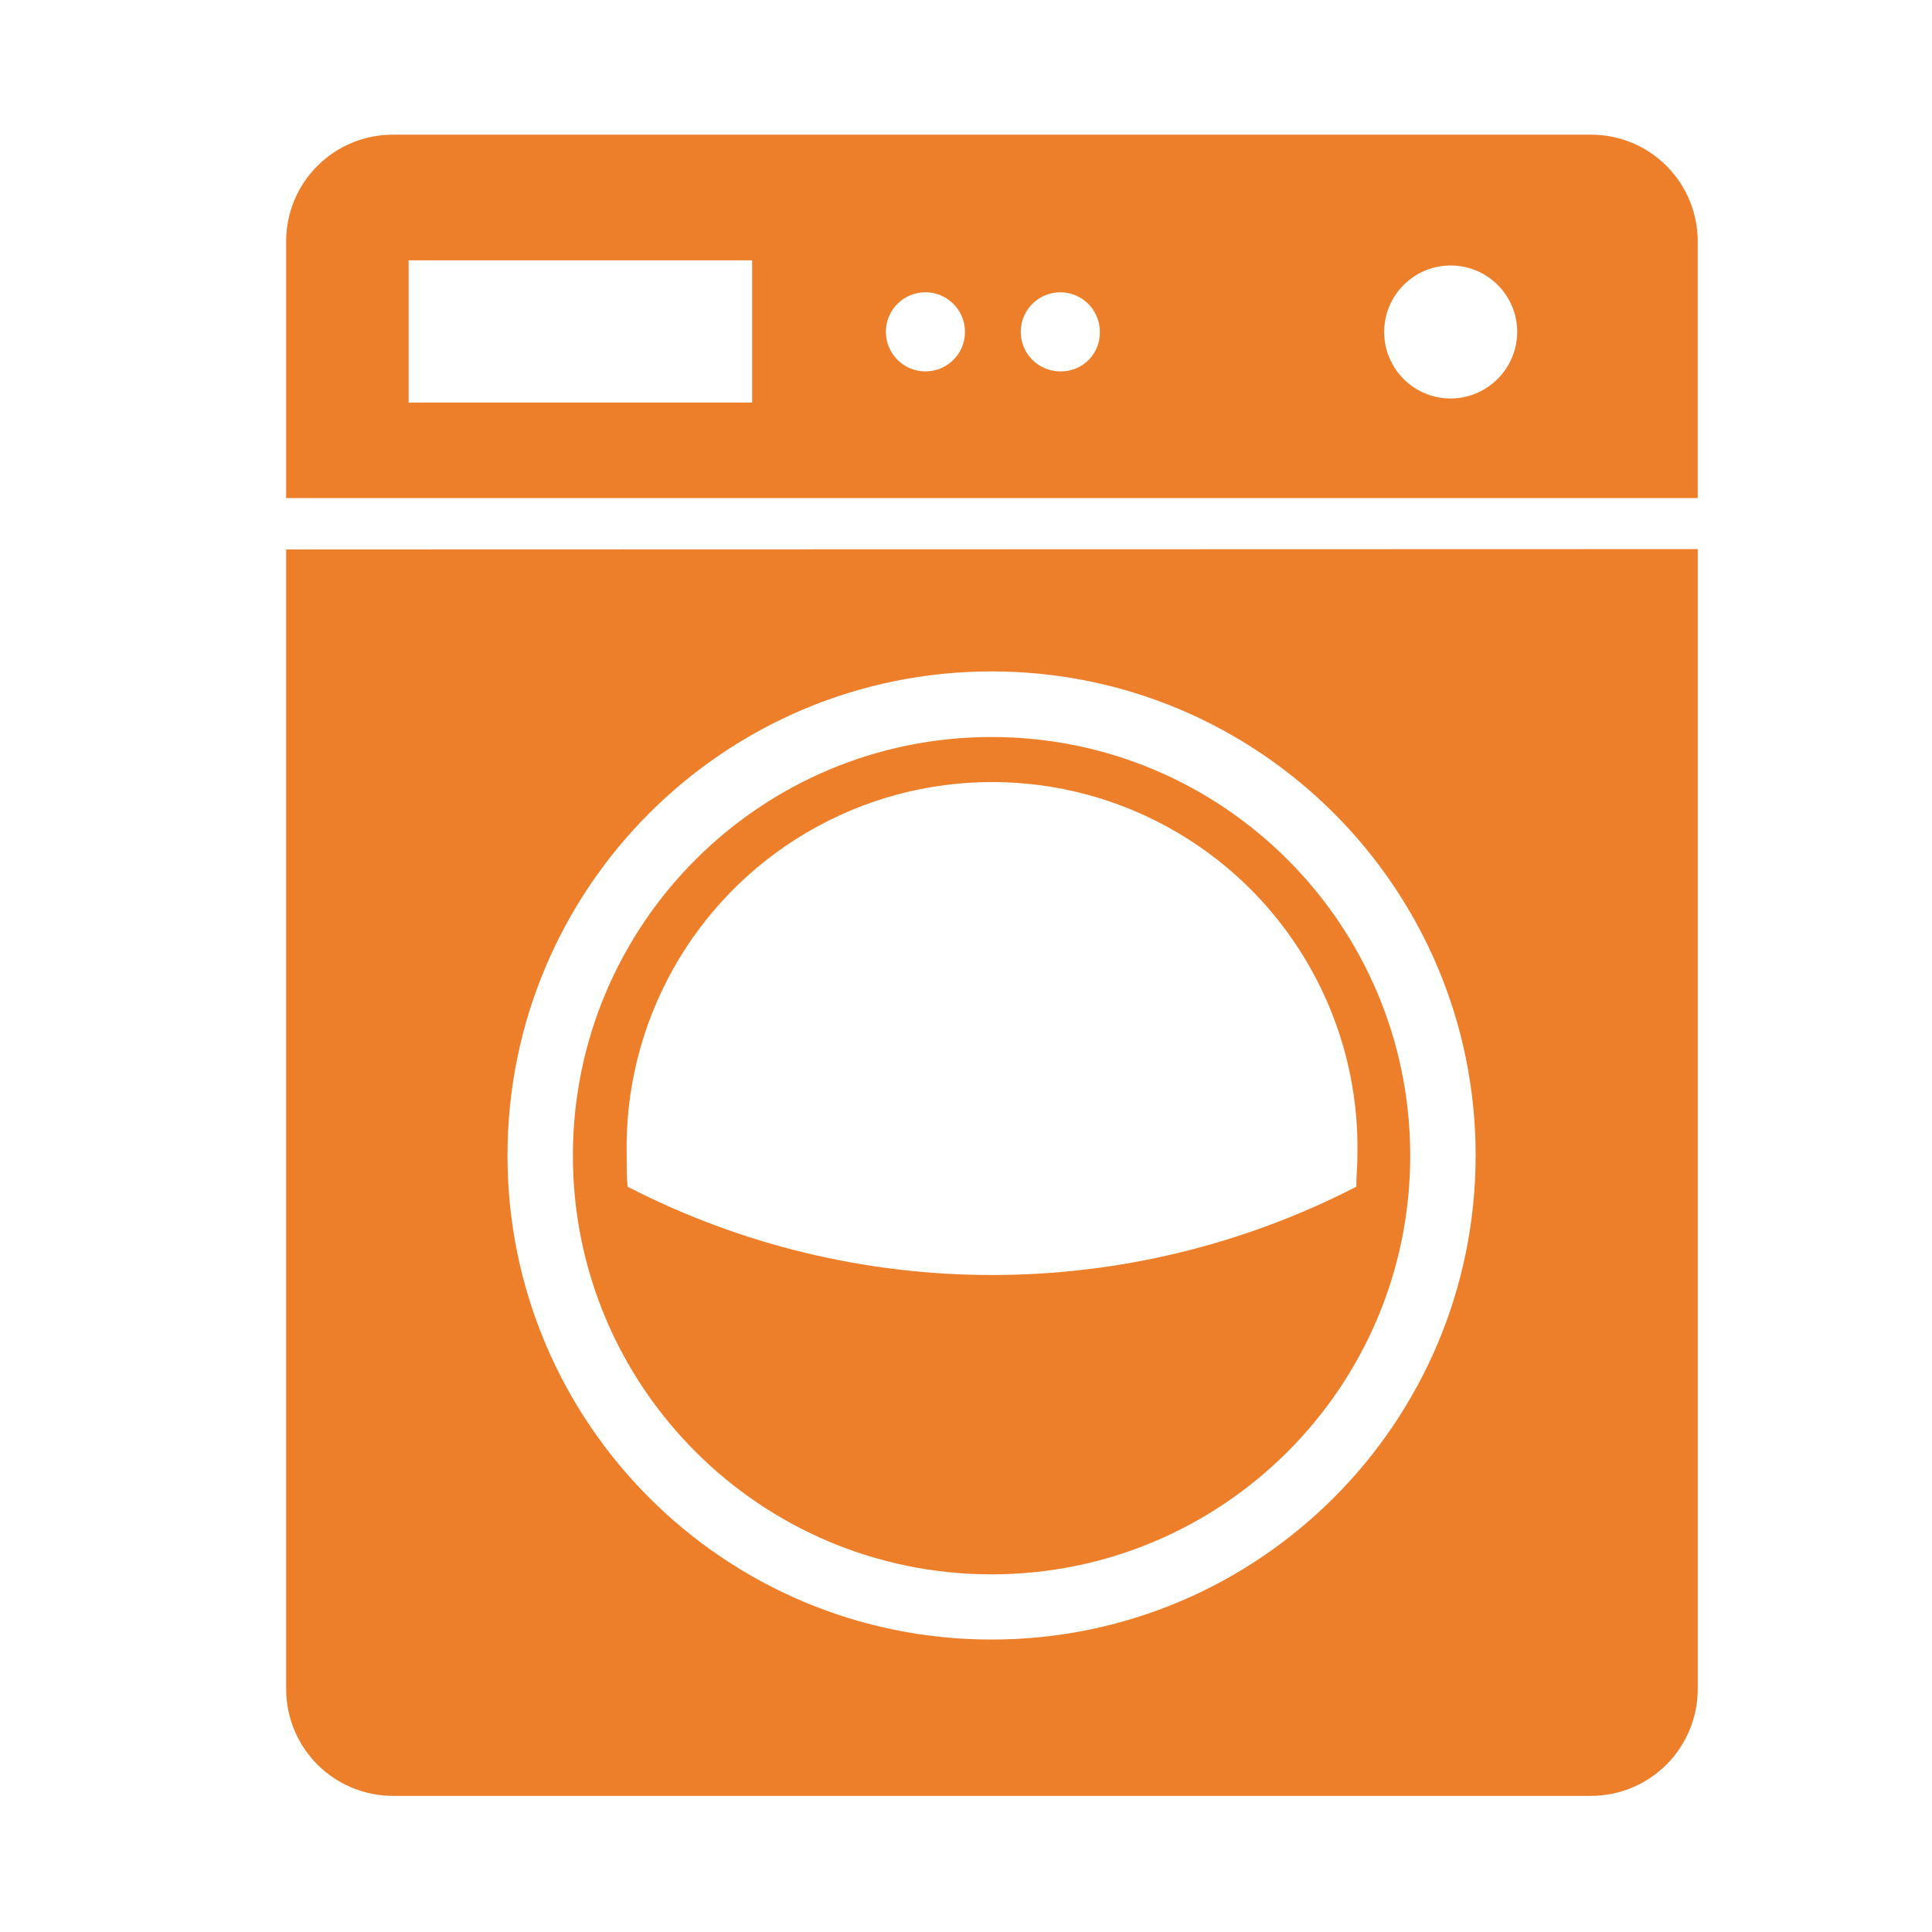
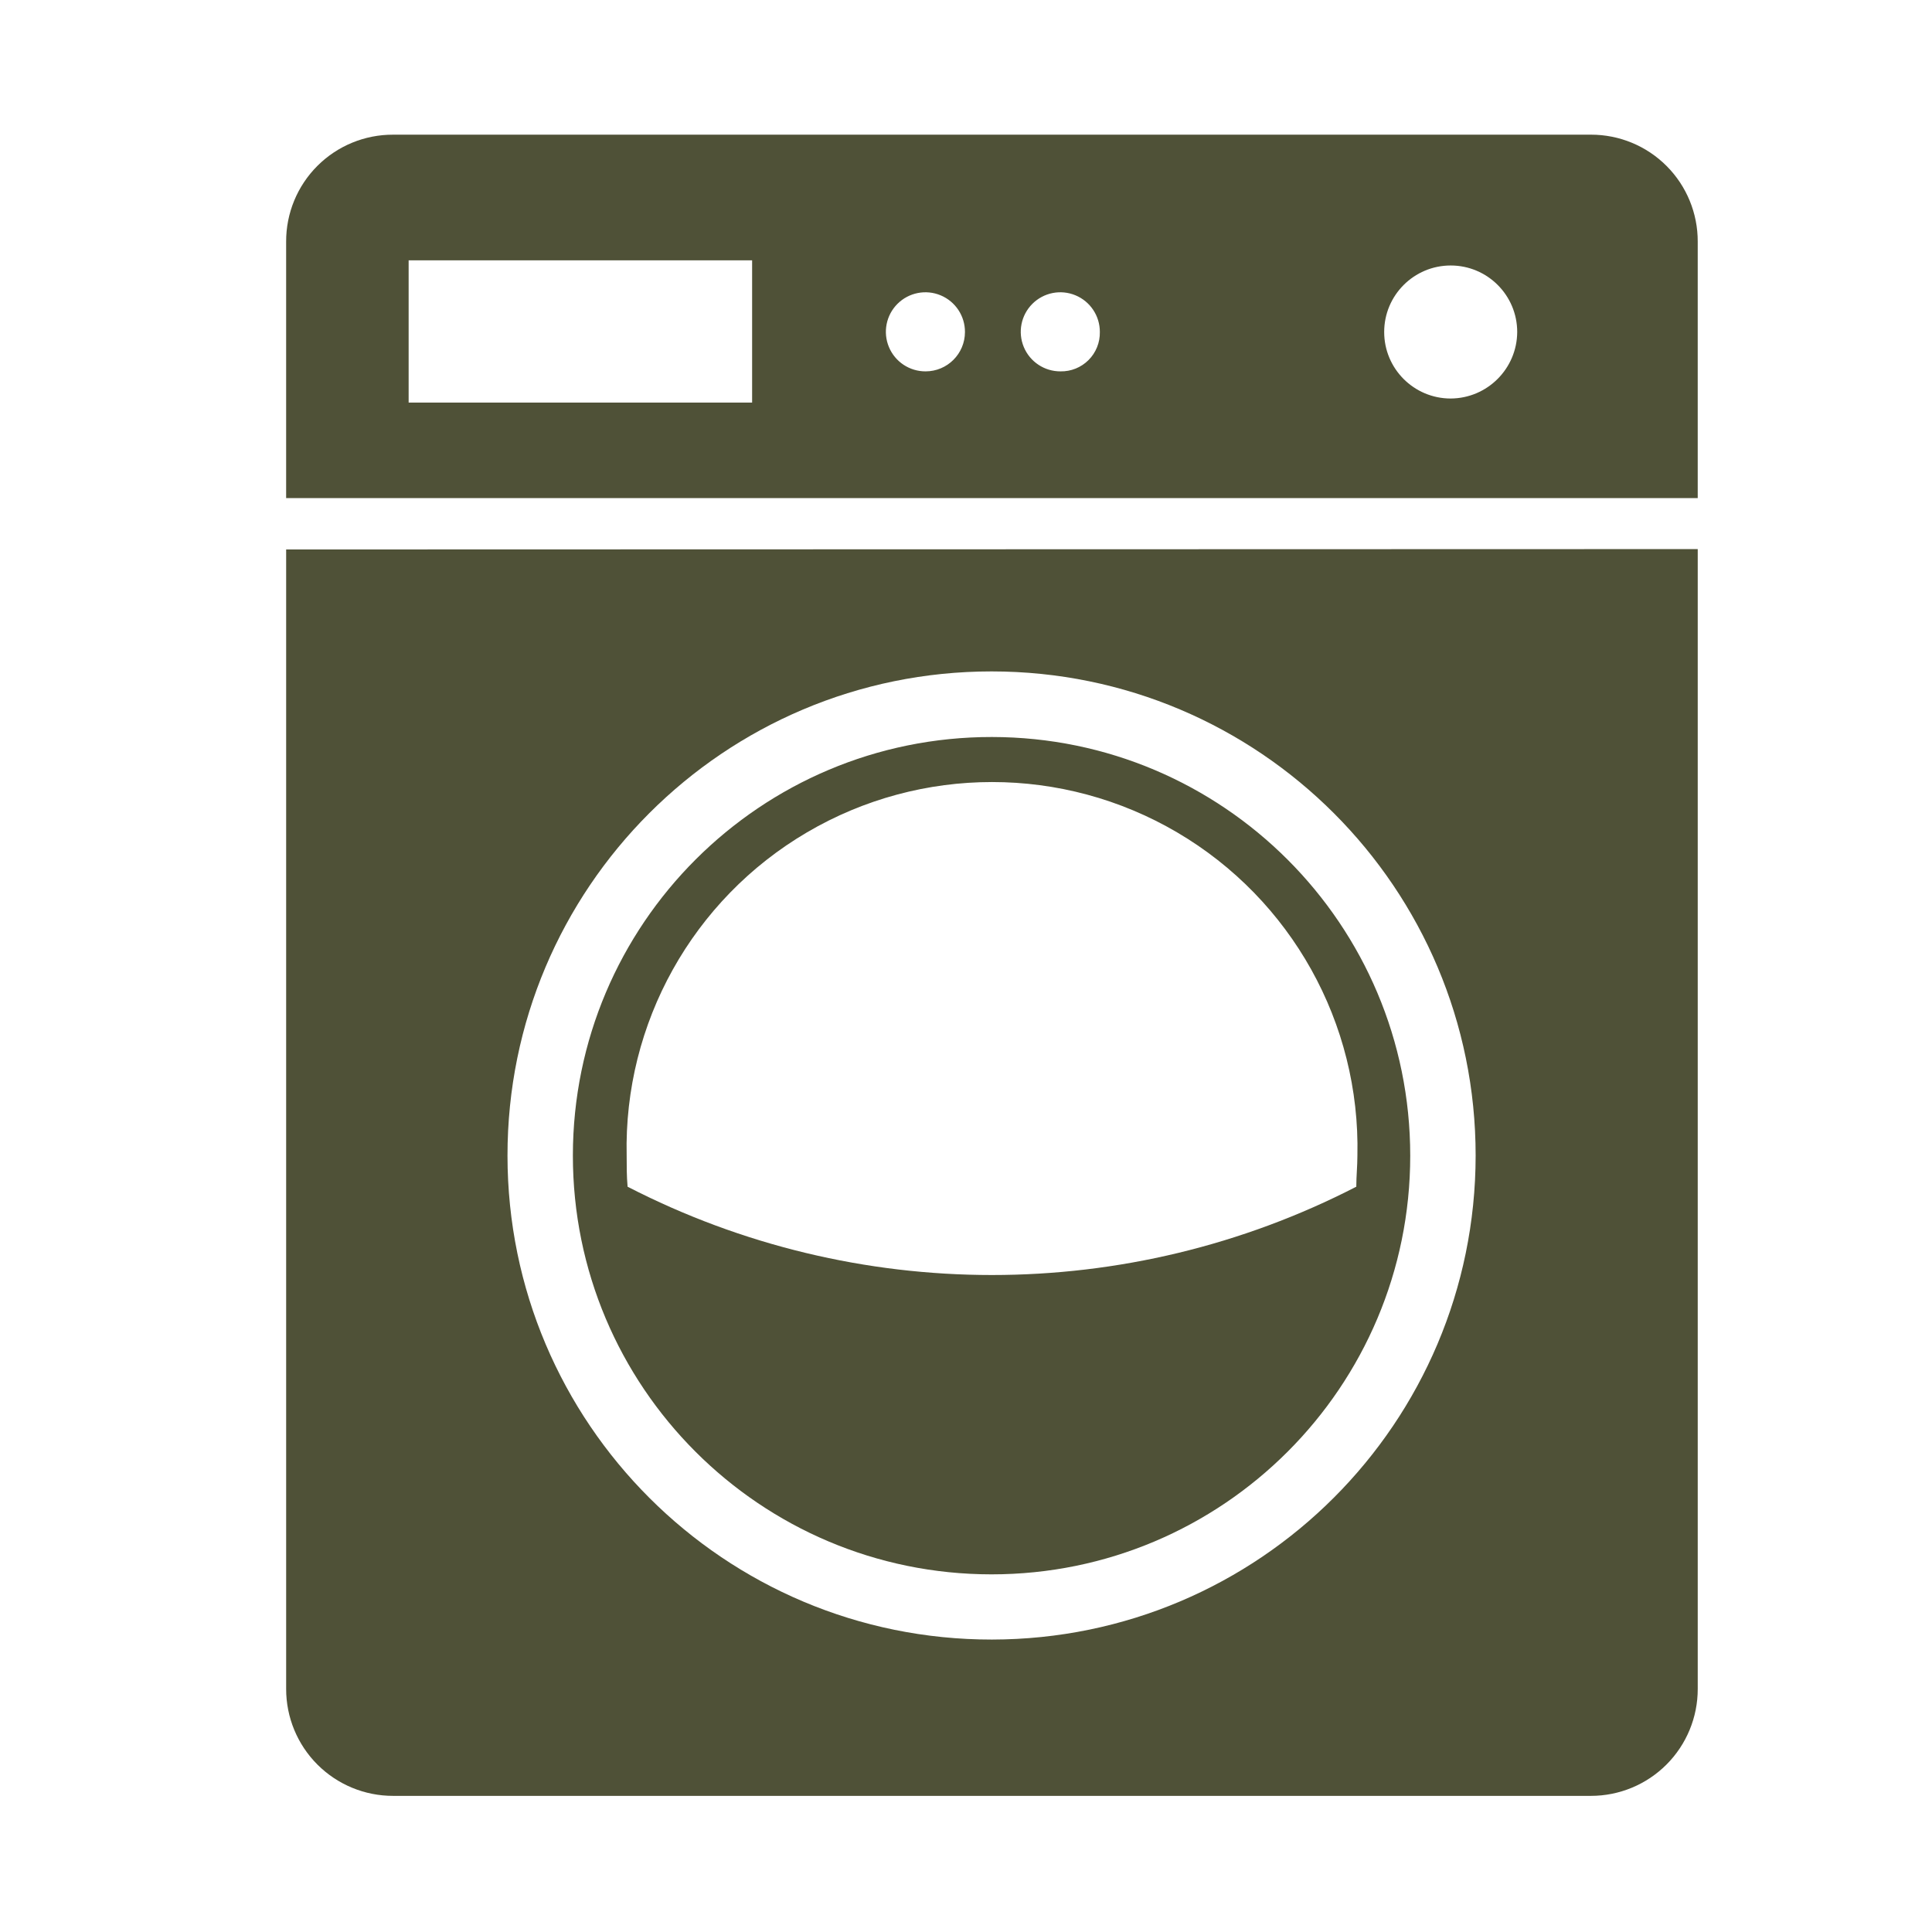
<svg xmlns="http://www.w3.org/2000/svg" id="Layer_1" data-name="Layer 1" viewBox="0 0 180 180" version="1.1" width="180" height="180">
  <defs id="defs164">
    <style id="style162">.cls-1{fill:#ed7f2b;}</style>
  </defs>
-   <path class="cls-1" d="m 135.158,37.129 a 6.197,6.197 0 1 1 6.197,-6.197 6.231,6.231 0 0 1 -6.197,6.197 M 98.803,34.599 a 3.684,3.684 0 1 1 3.667,-3.667 3.598,3.598 0 0 1 -3.667,3.667 m -12.566,0 A 3.684,3.684 0 1 1 89.903,30.932 3.667,3.667 0 0 1 86.237,34.599 M 70.073,37.508 H 38.072 V 24.253 H 70.073 Z M 148.224,12.548 H 36.626 a 9.932,9.932 0 0 0 -9.967,9.967 V 46.407 H 158.173 V 22.514 a 9.932,9.932 0 0 0 -9.95,-9.967" id="path168" style="fill:#ed7f2b;stroke-width:1.721" />
-   <path class="cls-1" d="m 126.362,110.563 a 74.14,74.14 0 0 1 -67.891,0 c -0.086,-0.964 -0.086,-1.928 -0.086,-2.892 a 34.049,34.049 0 1 1 68.081,0 c 0,0.964 -0.103,1.928 -0.103,2.892 M 92.416,68.665 A 39.007,39.007 0 1 0 131.388,107.671 39.007,39.007 0 0 0 92.416,68.665" id="path170" style="fill:#ed7f2b;stroke-width:1.721" />
-   <path class="cls-1" d="m 92.416,152.754 a 45.1,45.1 0 1 1 45.066,-45.083 45.117,45.117 0 0 1 -45.066,45.083 M 26.66,51.193 V 157.35 a 9.95,9.95 0 0 0 9.967,9.967 H 148.224 a 9.95,9.95 0 0 0 9.95,-9.967 V 51.158 Z" id="path172" style="fill:#ed7f2b;stroke-width:1.721" />
+   <path class="cls-1" d="m 135.158,37.129 a 6.197,6.197 0 1 1 6.197,-6.197 6.231,6.231 0 0 1 -6.197,6.197 M 98.803,34.599 a 3.684,3.684 0 1 1 3.667,-3.667 3.598,3.598 0 0 1 -3.667,3.667 m -12.566,0 A 3.684,3.684 0 1 1 89.903,30.932 3.667,3.667 0 0 1 86.237,34.599 M 70.073,37.508 H 38.072 V 24.253 H 70.073 Z M 148.224,12.548 H 36.626 a 9.932,9.932 0 0 0 -9.967,9.967 V 46.407 H 158.173 V 22.514 a 9.932,9.932 0 0 0 -9.95,-9.967" id="path168" style="fill:#4f5137;stroke-width:1.721;fill-opacity:1" />
+   <path class="cls-1" d="m 126.362,110.563 a 74.14,74.14 0 0 1 -67.891,0 c -0.086,-0.964 -0.086,-1.928 -0.086,-2.892 a 34.049,34.049 0 1 1 68.081,0 c 0,0.964 -0.103,1.928 -0.103,2.892 M 92.416,68.665 A 39.007,39.007 0 1 0 131.388,107.671 39.007,39.007 0 0 0 92.416,68.665" id="path170" style="fill:#4f5137;stroke-width:1.721;fill-opacity:1" />
+   <path class="cls-1" d="m 92.416,152.754 a 45.1,45.1 0 1 1 45.066,-45.083 45.117,45.117 0 0 1 -45.066,45.083 M 26.66,51.193 V 157.35 a 9.95,9.95 0 0 0 9.967,9.967 H 148.224 a 9.95,9.95 0 0 0 9.95,-9.967 V 51.158 Z" id="path172" style="fill:#4f5137;stroke-width:1.721;fill-opacity:1" />
</svg>
